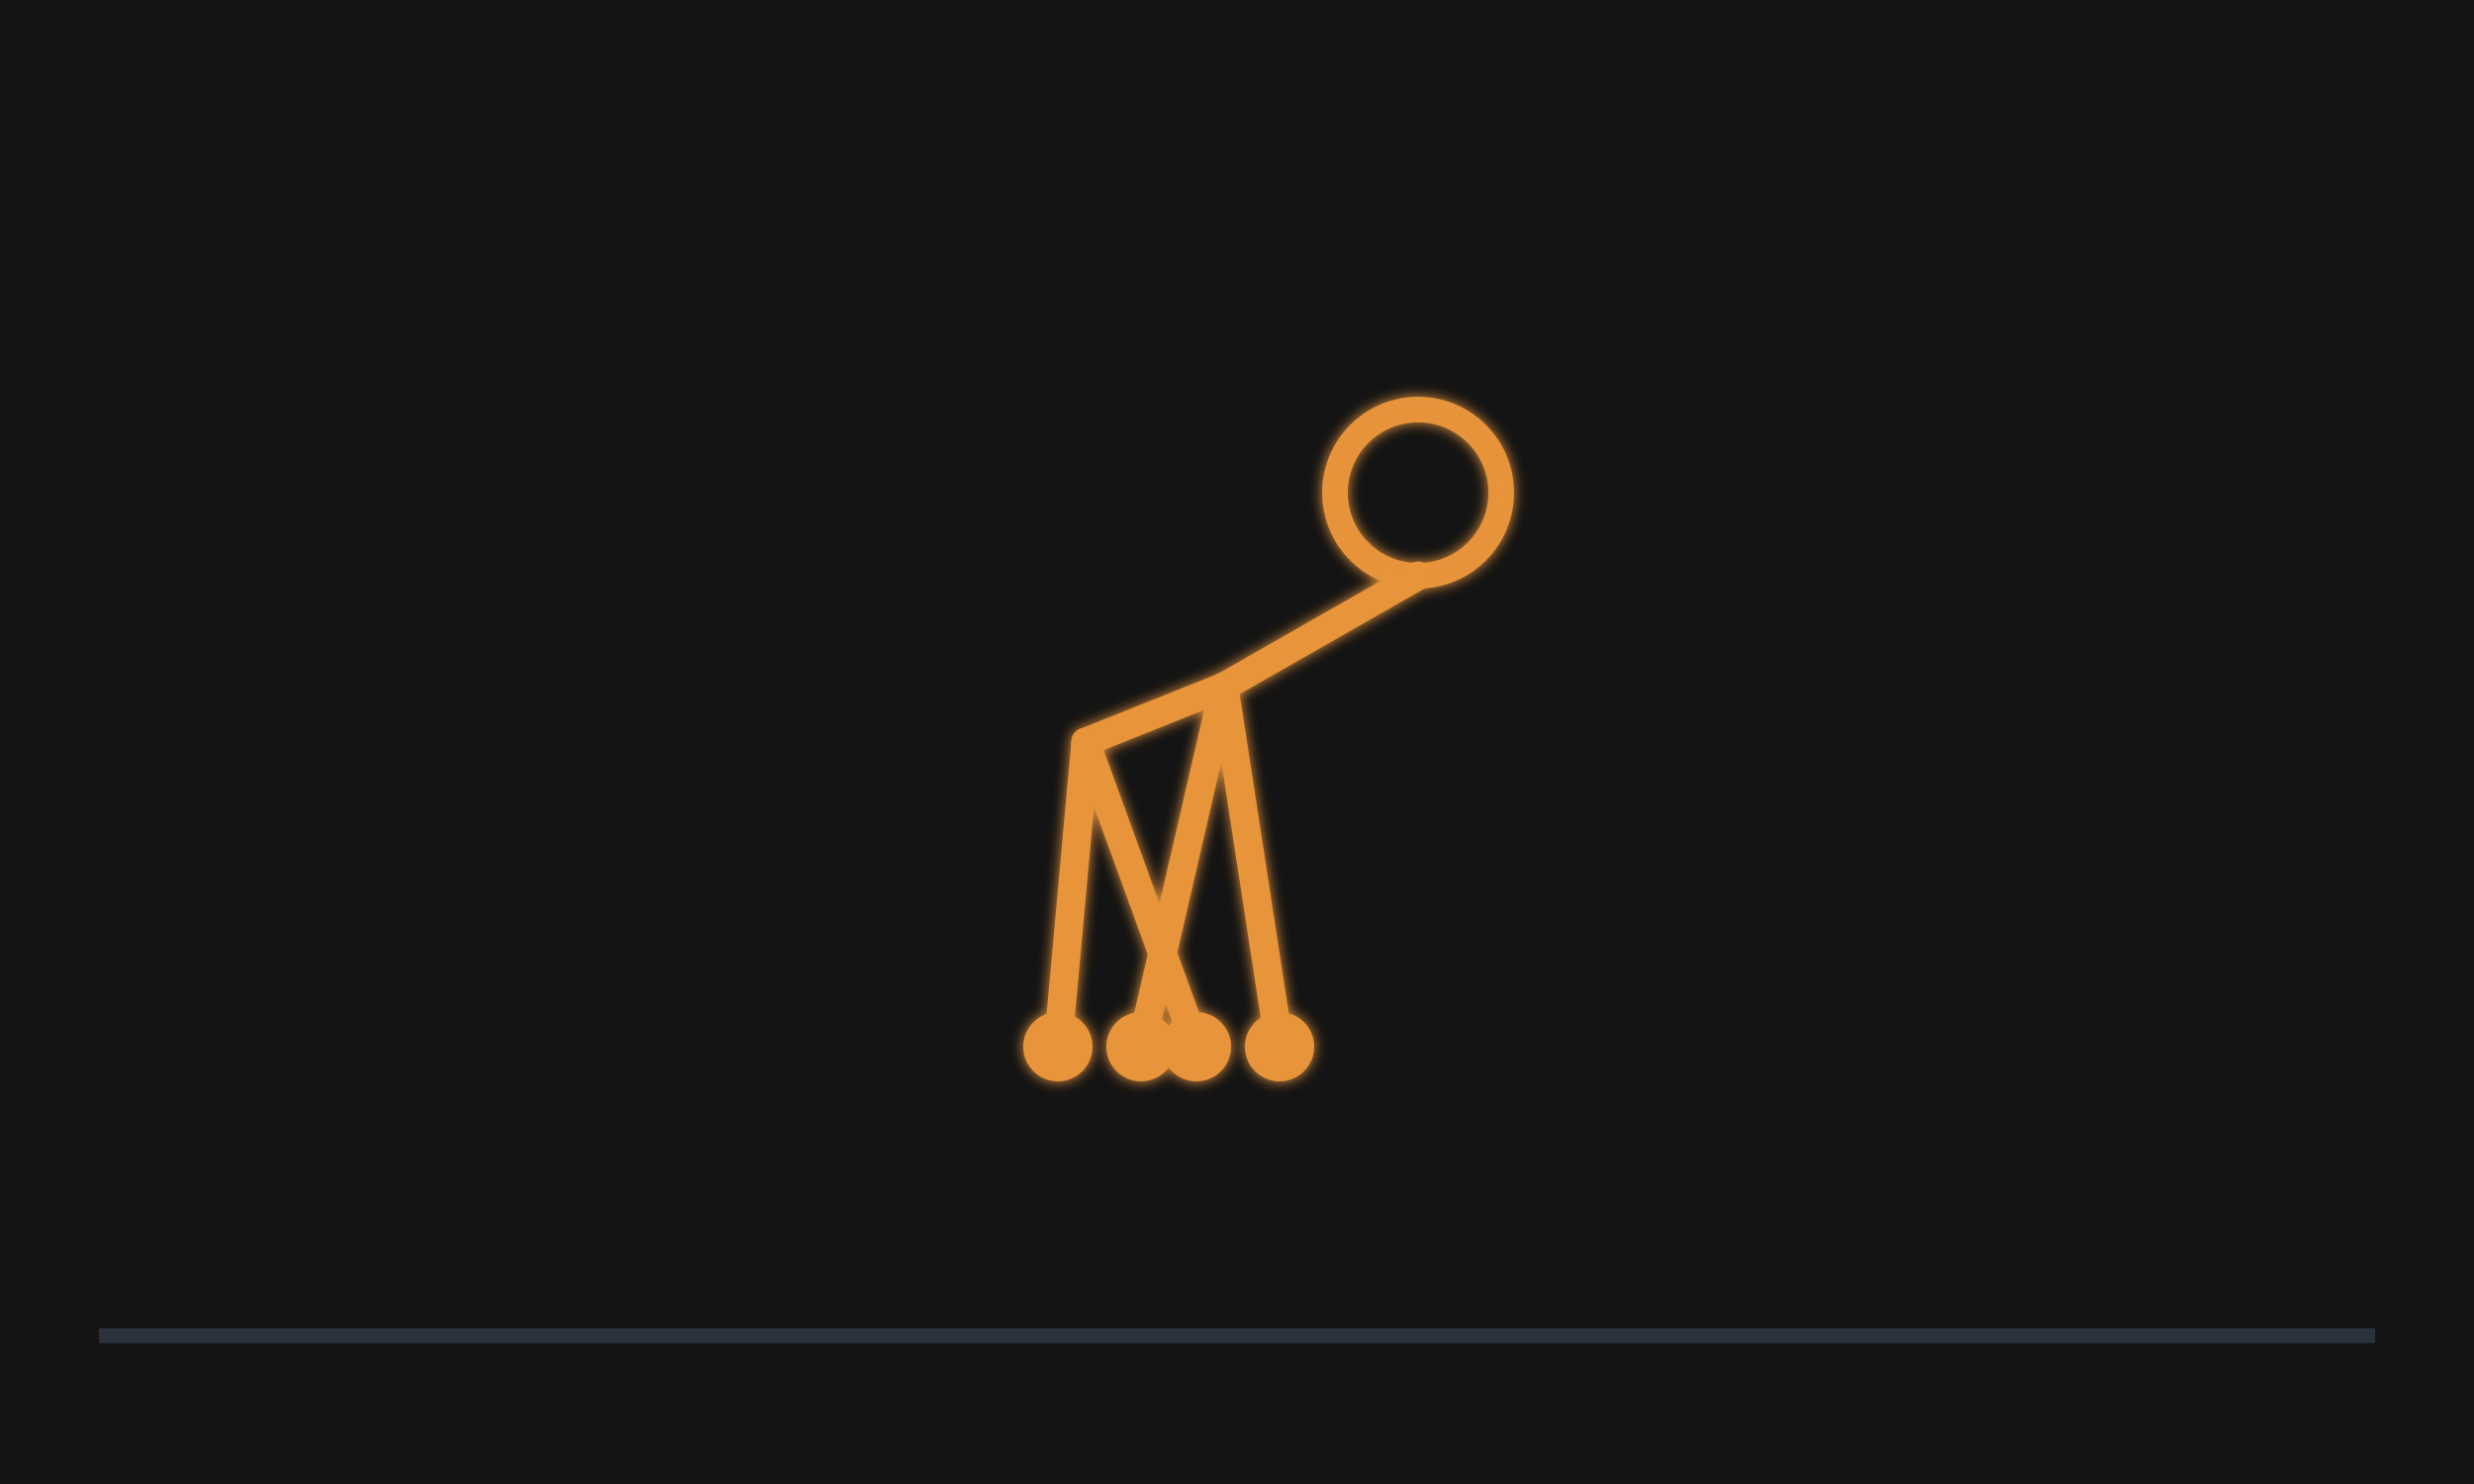
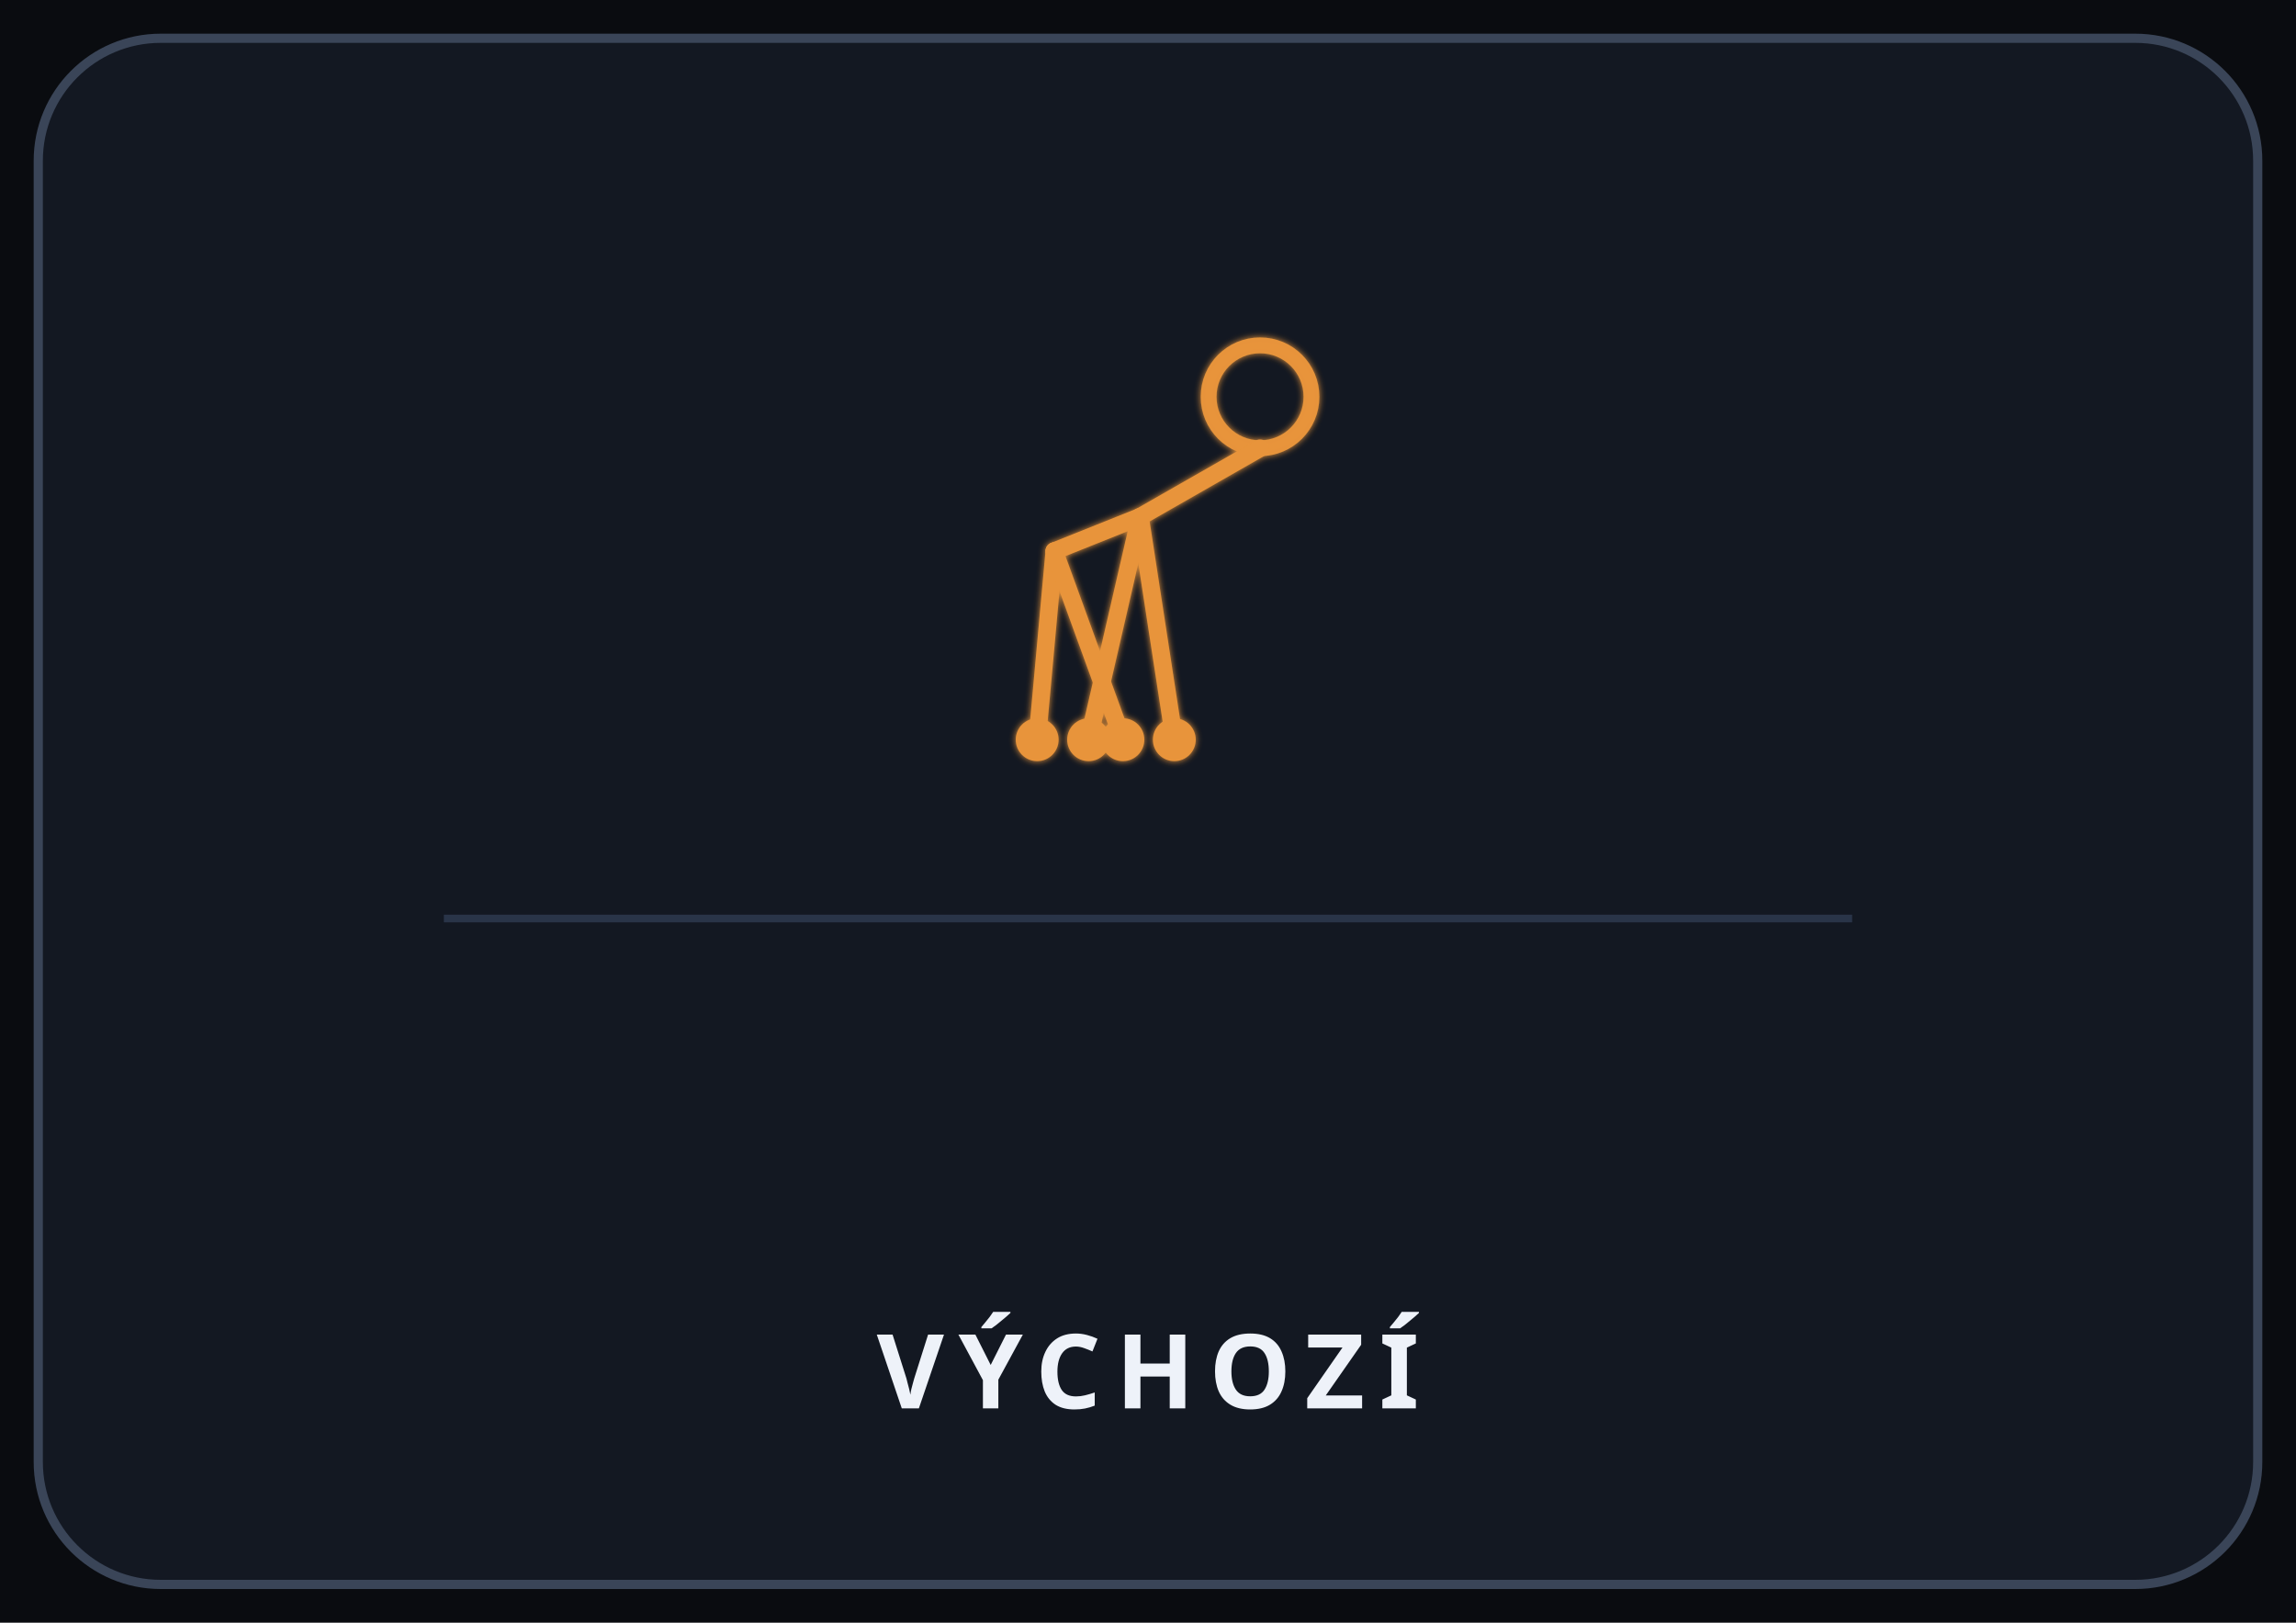
- <svg xmlns="http://www.w3.org/2000/svg" viewBox="0 0 200 120" fill="none" aria-hidden="true">
+ <svg xmlns="http://www.w3.org/2000/svg" viewBox="0 0 300 212" fill="none" aria-hidden="true">
  <defs>
-     <filter id="sfGlow" x="-35%" y="-35%" width="170%" height="170%">
-       <feGaussianBlur stdDeviation="0.5" result="b" />
+     <filter id="sfGlow" x="-40%" y="-40%" width="180%" height="180%">
+       <feGaussianBlur stdDeviation="0.45" result="b" />
      <feMerge>
        <feMergeNode in="b" />
        <feMergeNode in="SourceGraphic" />
      </feMerge>
    </filter>
  </defs>
-   <rect width="200" height="120" fill="#141414" />
-   <line x1="8" y1="108" x2="192" y2="108" stroke="#4a5570" stroke-width="1.2" opacity="0.45" />
-   <g filter="url(#sfGlow)">
-     <g transform="translate(34,4) scale(1.12)">
-       <circle cx="72" cy="32" r="6" stroke="#e8943a" stroke-width="1.85" fill="none" opacity="0.98" />
-       <path d="M72 38 L58 46 L48 50" stroke="#e8943a" stroke-width="2.05" stroke-linecap="round" stroke-linejoin="round" />
-       <path d="M48 50 L46 72" stroke="#e8943a" stroke-width="2.05" stroke-linecap="round" stroke-linejoin="round" />
-       <path d="M48 50 L56 72" stroke="#e8943a" stroke-width="2.05" stroke-linecap="round" stroke-linejoin="round" />
-       <path d="M58 46 L52 72" stroke="#e8943a" stroke-width="2.05" stroke-linecap="round" stroke-linejoin="round" />
-       <path d="M58 46 L62 72" stroke="#e8943a" stroke-width="2.05" stroke-linecap="round" stroke-linejoin="round" />
-       <circle cx="46" cy="72" r="2.5" fill="#e8943a" />
-       <circle cx="56" cy="72" r="2.5" fill="#e8943a" />
-       <circle cx="52" cy="72" r="2.5" fill="#e8943a" />
-       <circle cx="62" cy="72" r="2.5" fill="#e8943a" />
+   <rect width="300" height="212" fill="#0a0c10" />
+   <rect x="5" y="5" width="290" height="202" rx="16" ry="16" fill="#131822" stroke="#3a4558" stroke-width="1.2" />
+   <g transform="translate(50,12)">
+     <line x1="8" y1="108" x2="192" y2="108" stroke="#4a5f82" stroke-width="1" opacity="0.4" />
+     <g filter="url(#sfGlow)">
+       <g transform="translate(34,4) scale(1.12)">
+         <circle cx="72" cy="32" r="6" stroke="#e8943a" stroke-width="1.85" fill="none" opacity="0.98" />
+         <path d="M72 38 L58 46 L48 50" stroke="#e8943a" stroke-width="2.05" stroke-linecap="round" stroke-linejoin="round" />
+         <path d="M48 50 L46 72" stroke="#e8943a" stroke-width="2.05" stroke-linecap="round" stroke-linejoin="round" />
+         <path d="M48 50 L56 72" stroke="#e8943a" stroke-width="2.05" stroke-linecap="round" stroke-linejoin="round" />
+         <path d="M58 46 L52 72" stroke="#e8943a" stroke-width="2.05" stroke-linecap="round" stroke-linejoin="round" />
+         <path d="M58 46 L62 72" stroke="#e8943a" stroke-width="2.05" stroke-linecap="round" stroke-linejoin="round" />
+         <circle cx="46" cy="72" r="2.5" fill="#e8943a" />
+         <circle cx="56" cy="72" r="2.5" fill="#e8943a" />
+         <circle cx="52" cy="72" r="2.5" fill="#e8943a" />
+         <circle cx="62" cy="72" r="2.5" fill="#e8943a" />
+       </g>
    </g>
  </g>
+   <text x="150" y="184" text-anchor="middle" fill="#eef2f9" font-family="Segoe UI,system-ui,sans-serif" font-size="13.5" font-weight="700" letter-spacing="0.14em">VÝCHOZÍ</text>
</svg>
